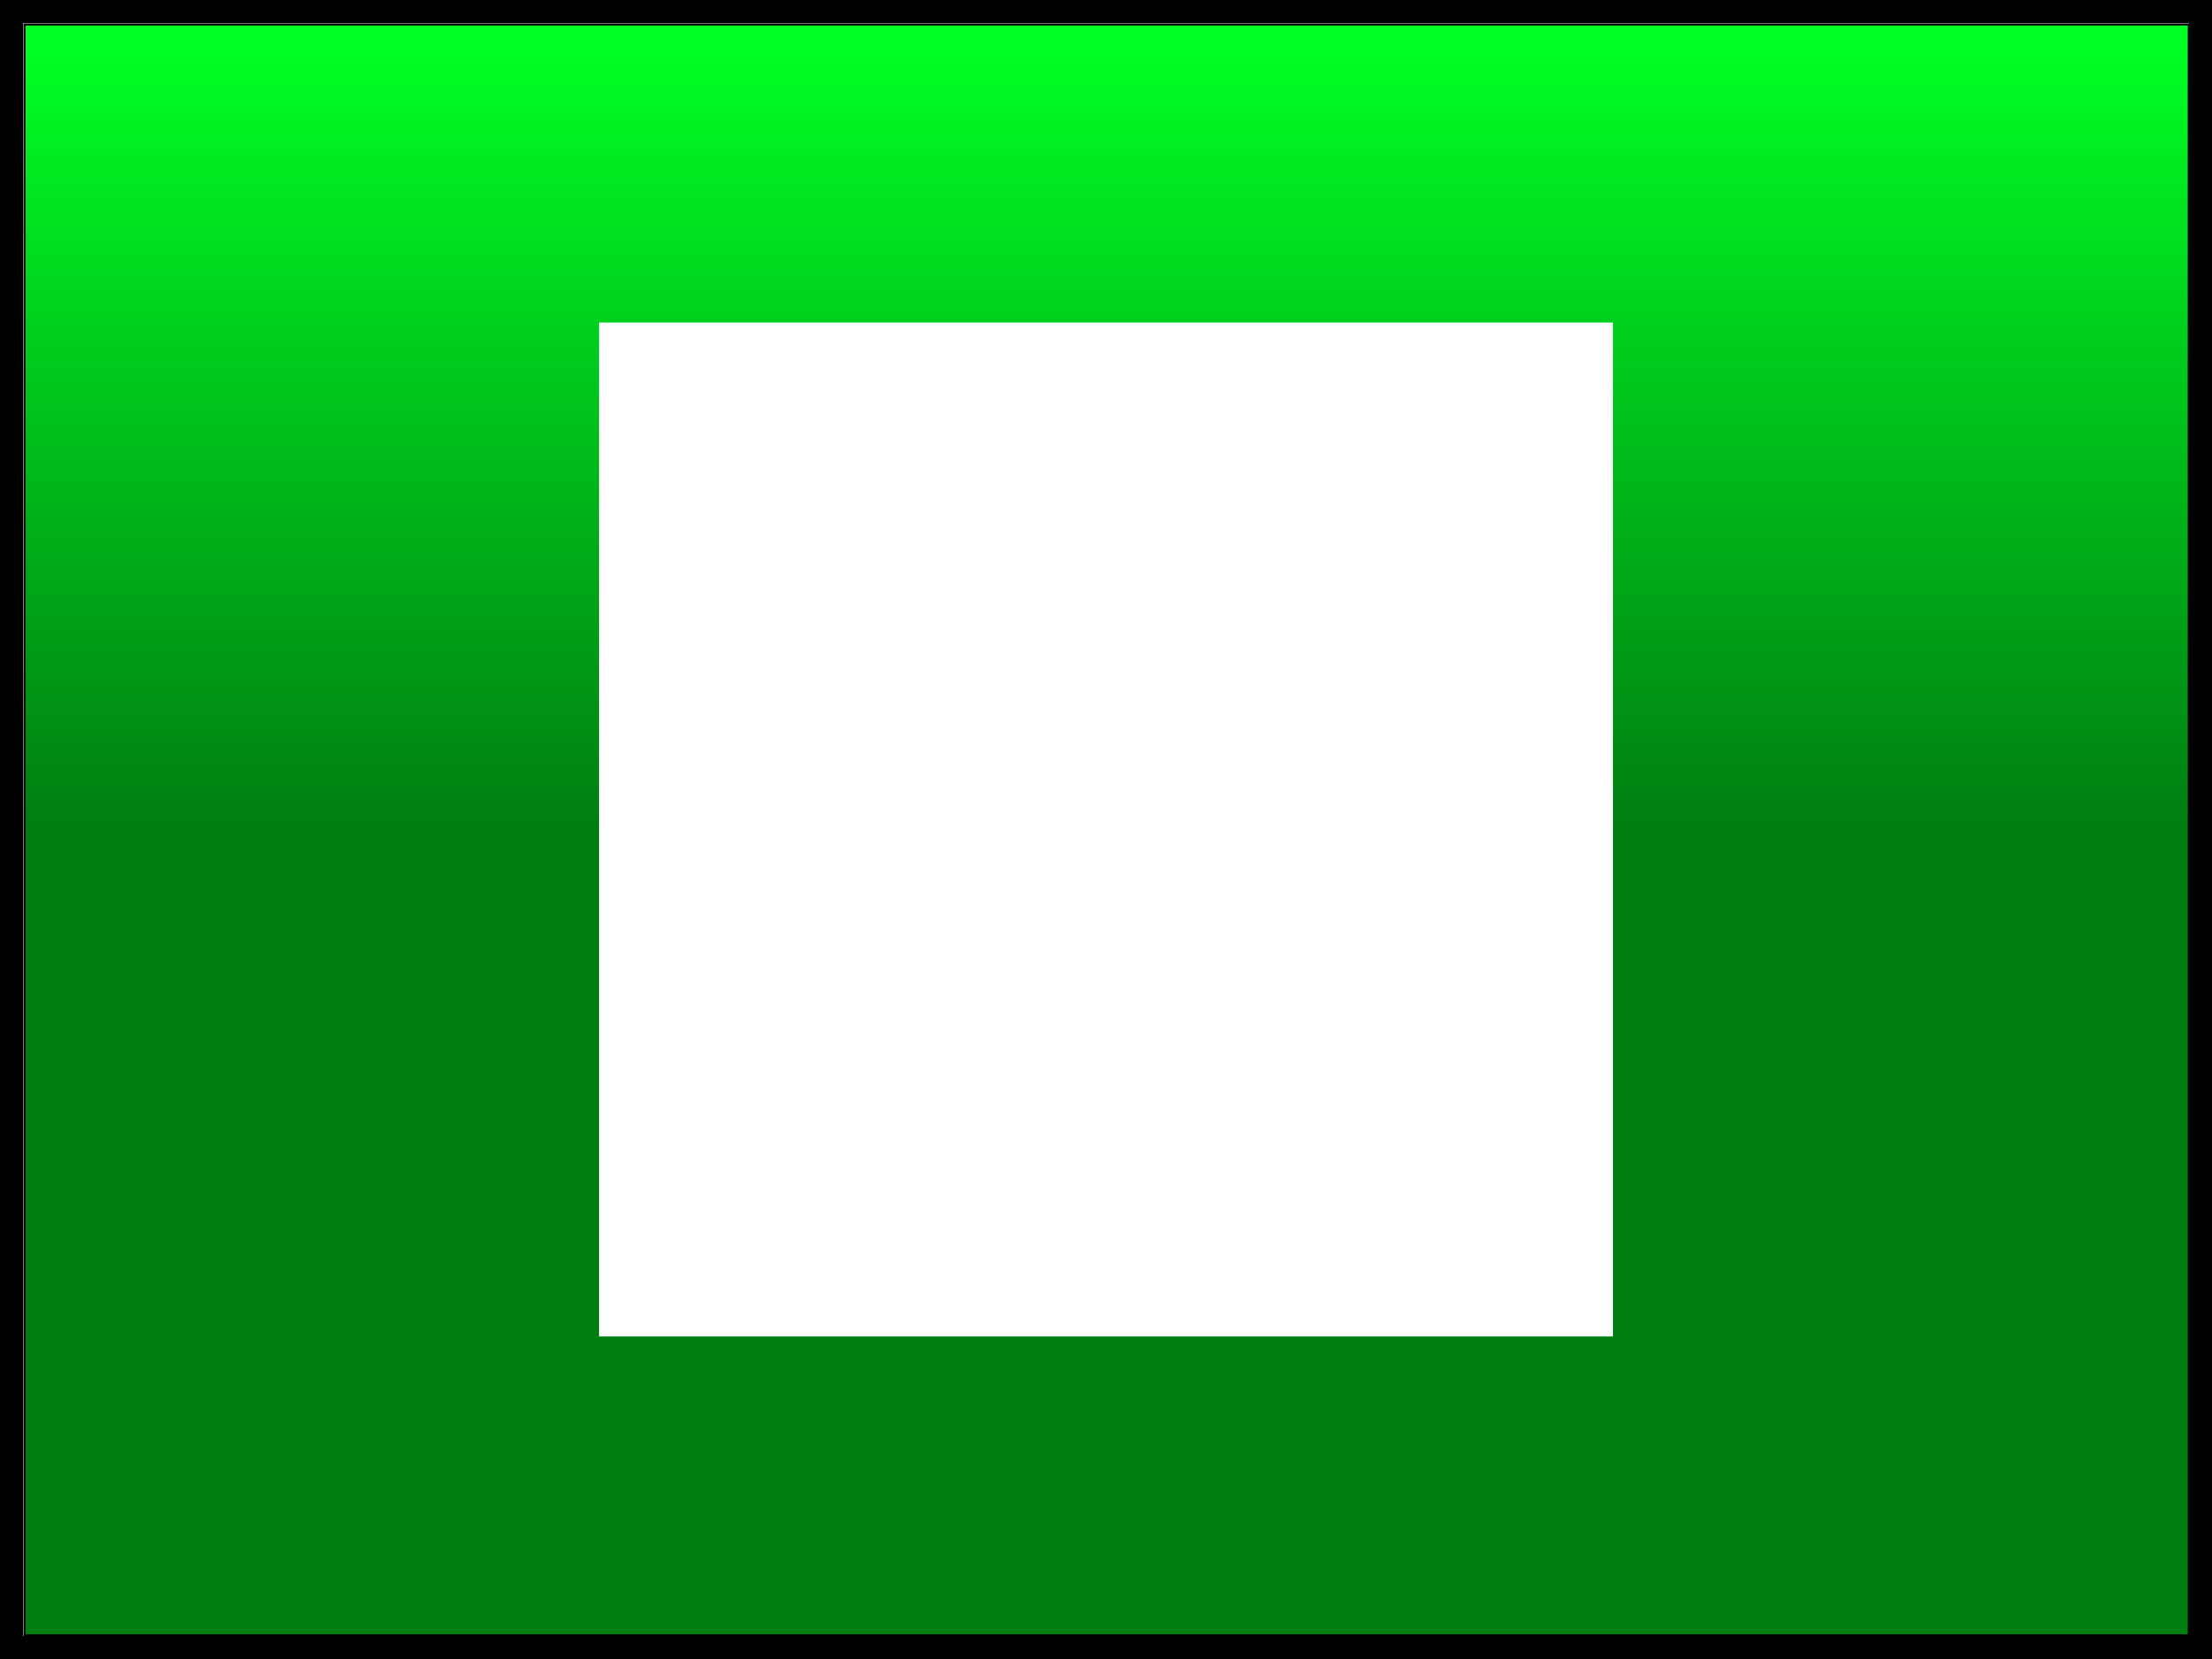
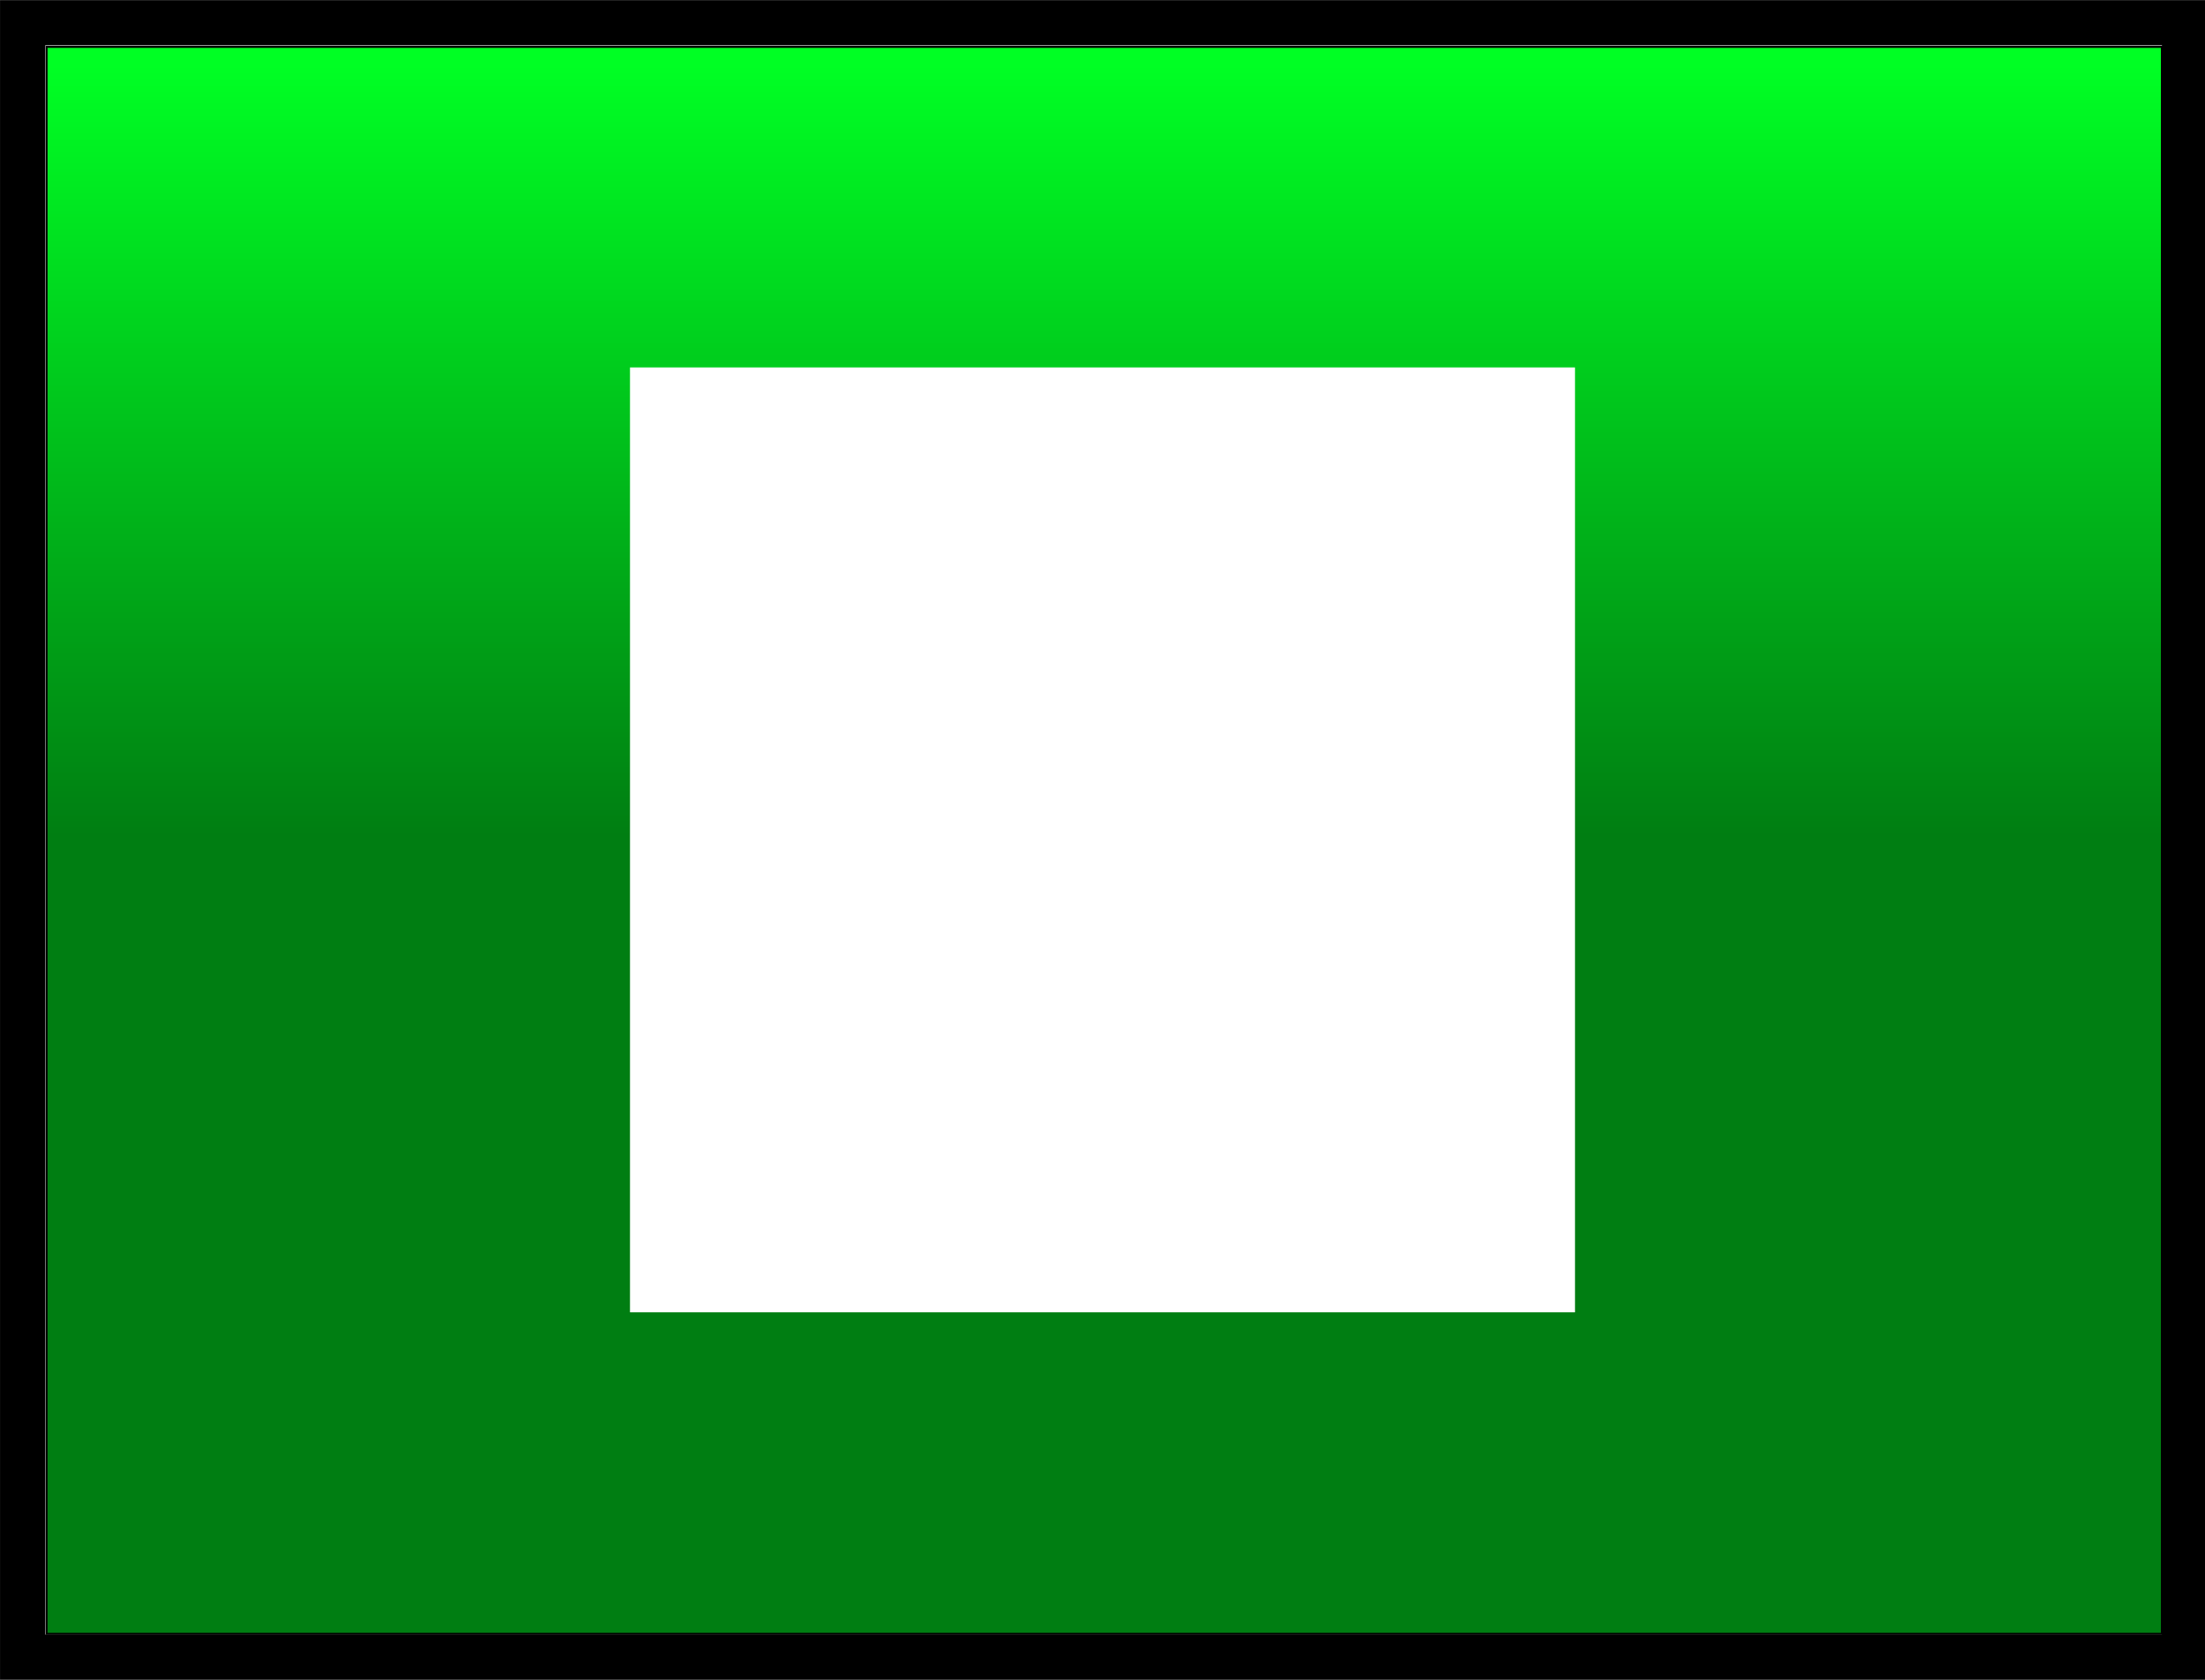
- <svg xmlns="http://www.w3.org/2000/svg" xmlns:xlink="http://www.w3.org/1999/xlink" width="48" height="36" id="svg2" version="1.1">
+ <svg xmlns="http://www.w3.org/2000/svg" xmlns:xlink="http://www.w3.org/1999/xlink" width="42" height="32" id="svg2" version="1.1">
  <defs id="defs4">
    <linearGradient id="linearGradient3788">
      <stop style="stop-color:#007e12;stop-opacity:1;" offset="0" id="stop3790" />
      <stop style="stop-color:#00ff24;stop-opacity:1;" offset="1" id="stop3792" />
    </linearGradient>
    <linearGradient id="linearGradient4190">
      <stop style="stop-color:#000000;stop-opacity:1;" offset="0" id="stop4192" />
      <stop style="stop-color:#000000;stop-opacity:0;" offset="1" id="stop4194" />
    </linearGradient>
    <linearGradient id="linearGradient3830">
      <stop style="stop-color:#e9e9e9;stop-opacity:1;" offset="0" id="stop3832" />
      <stop style="stop-color:#ffffff;stop-opacity:1;" offset="1" id="stop3834" />
    </linearGradient>
    <linearGradient id="linearGradient3830-9">
      <stop id="stop3832-8" offset="0" style="stop-color:#e9e9e9;stop-opacity:1;" />
      <stop id="stop3834-0" offset="1" style="stop-color:#ffffff;stop-opacity:1;" />
    </linearGradient>
    <linearGradient id="linearGradient3830-6">
      <stop id="stop3832-5" offset="0" style="stop-color:#e9e9e9;stop-opacity:1;" />
      <stop id="stop3834-7" offset="1" style="stop-color:#ffffff;stop-opacity:1;" />
    </linearGradient>
    <linearGradient id="linearGradient3830-1">
      <stop id="stop3832-9" offset="0" style="stop-color:#e9e9e9;stop-opacity:1;" />
      <stop id="stop3834-1" offset="1" style="stop-color:#ffffff;stop-opacity:1;" />
    </linearGradient>
    <linearGradient id="linearGradient3830-96">
      <stop id="stop3832-4" offset="0" style="stop-color:#e9e9e9;stop-opacity:1;" />
      <stop id="stop3834-8" offset="1" style="stop-color:#ffffff;stop-opacity:1;" />
    </linearGradient>
    <linearGradient id="linearGradient3830-98">
      <stop id="stop3832-41" offset="0" style="stop-color:#e9e9e9;stop-opacity:1;" />
      <stop id="stop3834-5" offset="1" style="stop-color:#ffffff;stop-opacity:1;" />
    </linearGradient>
    <linearGradient xlink:href="#linearGradient4190" id="linearGradient4196" x1="23.057" y1="17.92" x2="23.057" y2="-0.08" gradientUnits="userSpaceOnUse" />
    <linearGradient id="linearGradient3830-91">
      <stop id="stop3832-1" offset="0" style="stop-color:#e9e9e9;stop-opacity:1;" />
      <stop id="stop3834-9" offset="1" style="stop-color:#ffffff;stop-opacity:1;" />
    </linearGradient>
-     <linearGradient xlink:href="#linearGradient3788" id="linearGradient3794" x1="23.057" y1="17.92" x2="23.057" y2="0.92" gradientUnits="userSpaceOnUse" />
+     <linearGradient xlink:href="#linearGradient3788" id="linearGradient3794" x1="23.057" y1="17.92" x2="23.057" y2="0.92" gradientUnits="userSpaceOnUse" gradientTransform="matrix(0.8579237,0,0,0.8648969,-28.36943,1006.153)" />
    <linearGradient id="linearGradient3830-2">
      <stop id="stop3832-90" offset="0" style="stop-color:#e9e9e9;stop-opacity:1;" />
      <stop id="stop3834-4" offset="1" style="stop-color:#ffffff;stop-opacity:1;" />
    </linearGradient>
+     <linearGradient id="linearGradient3830-3">
+       <stop id="stop3832-0" offset="0" style="stop-color:#e9e9e9;stop-opacity:1;" />
+       <stop id="stop3834-2" offset="1" style="stop-color:#ffffff;stop-opacity:1;" />
+     </linearGradient>
  </defs>
-   <g id="layer1" transform="translate(0.0574176,-1016.442)">
+   <g id="layer1" transform="translate(0.0574176,-1020.442)">
    <g id="layer1-0" transform="translate(7.880082,13.37945)" style="fill:#ff0000">
      <g transform="translate(41.52864,4.392373)" id="layer1-1" style="fill:#ff0000" />
      <g transform="translate(28.35312,-1.688067)" id="layer1-8" style="fill:#b3b3b3">
        <g transform="translate(-7.490485,3.030458)" id="layer1-13" style="fill:#cccccc">
-           <rect style="fill:#ffffff;fill-opacity:1;stroke:#000000;stroke-width:1;stroke-linejoin:miter;stroke-miterlimit:4;stroke-dasharray:none" id="rect4118" width="48" height="36" x="-28.8" y="1001.72" />
-           <path style="fill:url(#linearGradient3794);fill-opacity:1;stroke:#000000;stroke-width:0.045;stroke-linejoin:miter;stroke-miterlimit:4;stroke-dasharray:none" d="m 0.532,18.009 0,-17.478 23.482,0 23.482,0 0,17.478 0,17.478 -23.482,0 -23.482,0 0,-17.478 z" id="path3018" transform="translate(-28.80014,1001.72)" />
-           <g transform="translate(-15.80014,-21.64213)" id="layer1-4">
+           <rect style="fill:#ffffff;fill-opacity:1;stroke:#000000;stroke-width:0.861;stroke-linejoin:miter;stroke-miterlimit:4;stroke-dasharray:none" id="rect4118" width="41.18" height="31.136" x="-28.369" y="1006.153" />
+           <path style="fill:url(#linearGradient3794);fill-opacity:1;stroke:#000000;stroke-width:0.038;stroke-linejoin:miter;stroke-miterlimit:4;stroke-dasharray:none" d="m -27.913,1021.729 0,-15.116 20.146,0 20.146,0 0,15.116 0,15.116 -20.146,0 -20.146,0 0,-15.116 z" id="path3018" />
+           <g style="fill:#cccccc" transform="matrix(0.8181818,0,0,0.8181818,-16.80014,169.6964)" id="layer1-4">
            <path id="path2996" d="m 0,1030.362 22,0 0,22 -22,0 z" style="fill:#ffffff;stroke:#b3b3b3;stroke-width:0;stroke-linecap:butt;stroke-linejoin:miter;stroke-miterlimit:4;stroke-opacity:1;stroke-dasharray:none" />
          </g>
        </g>
      </g>
    </g>
  </g>
</svg>
